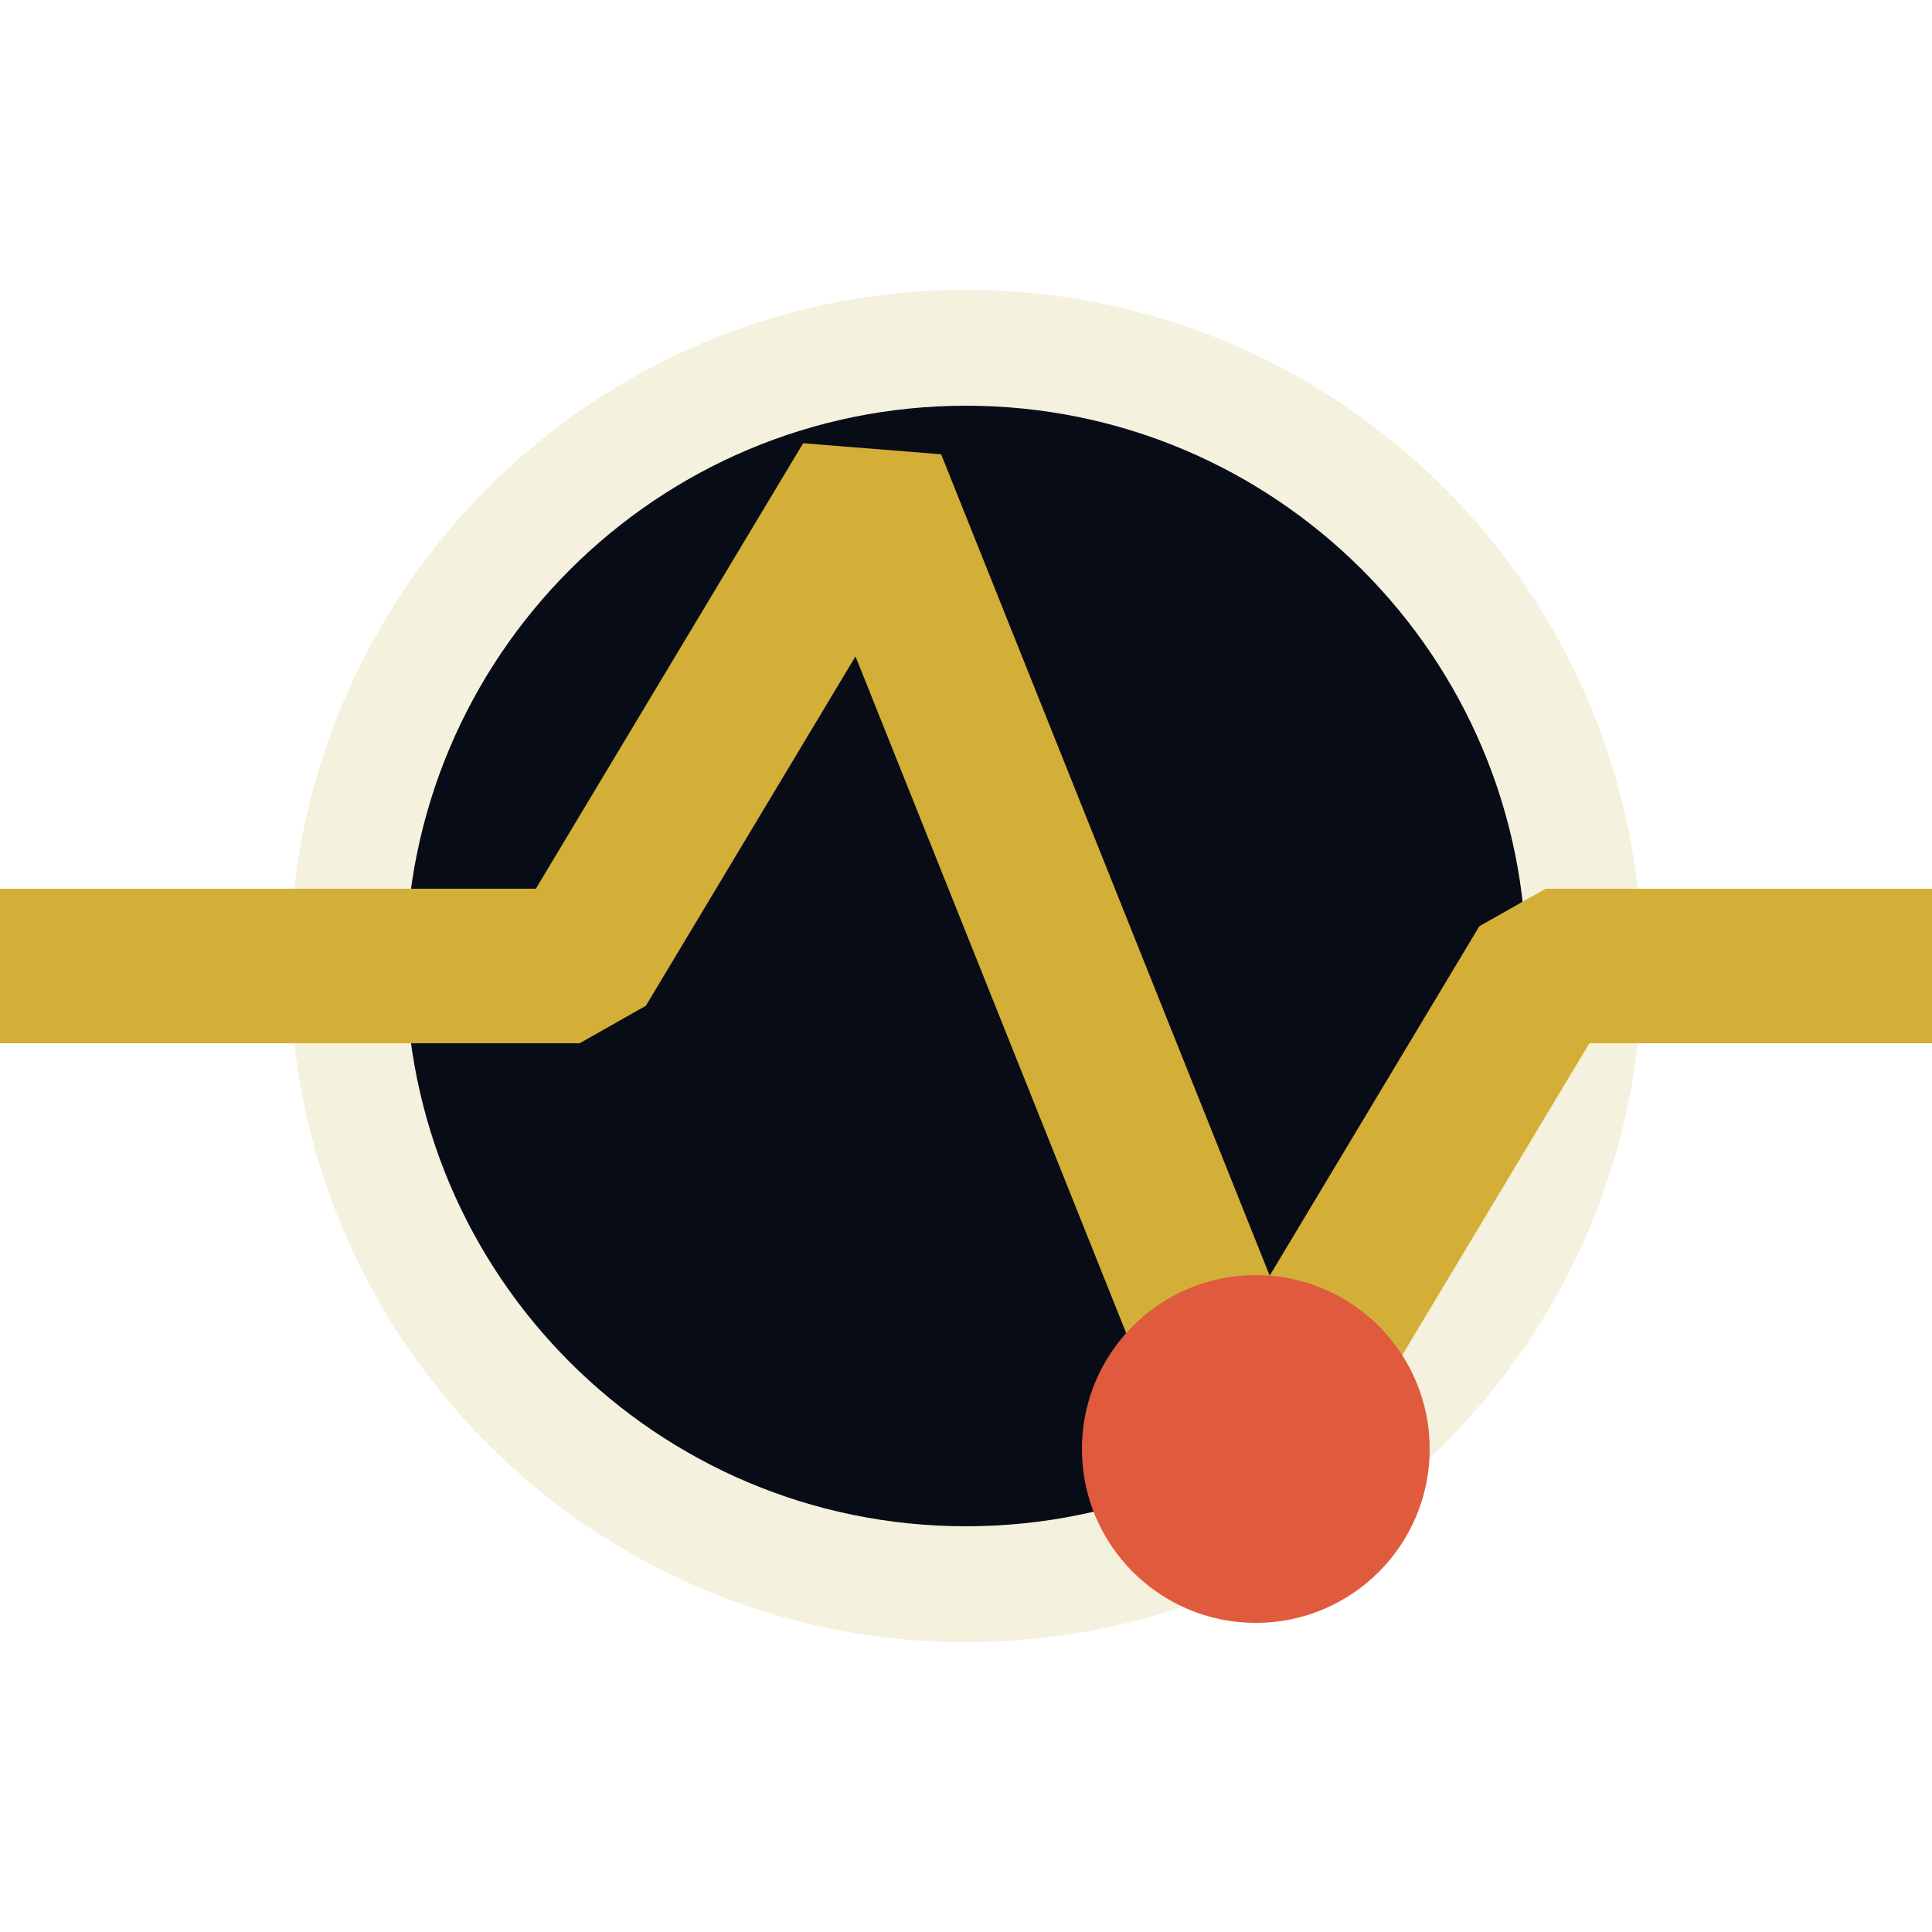
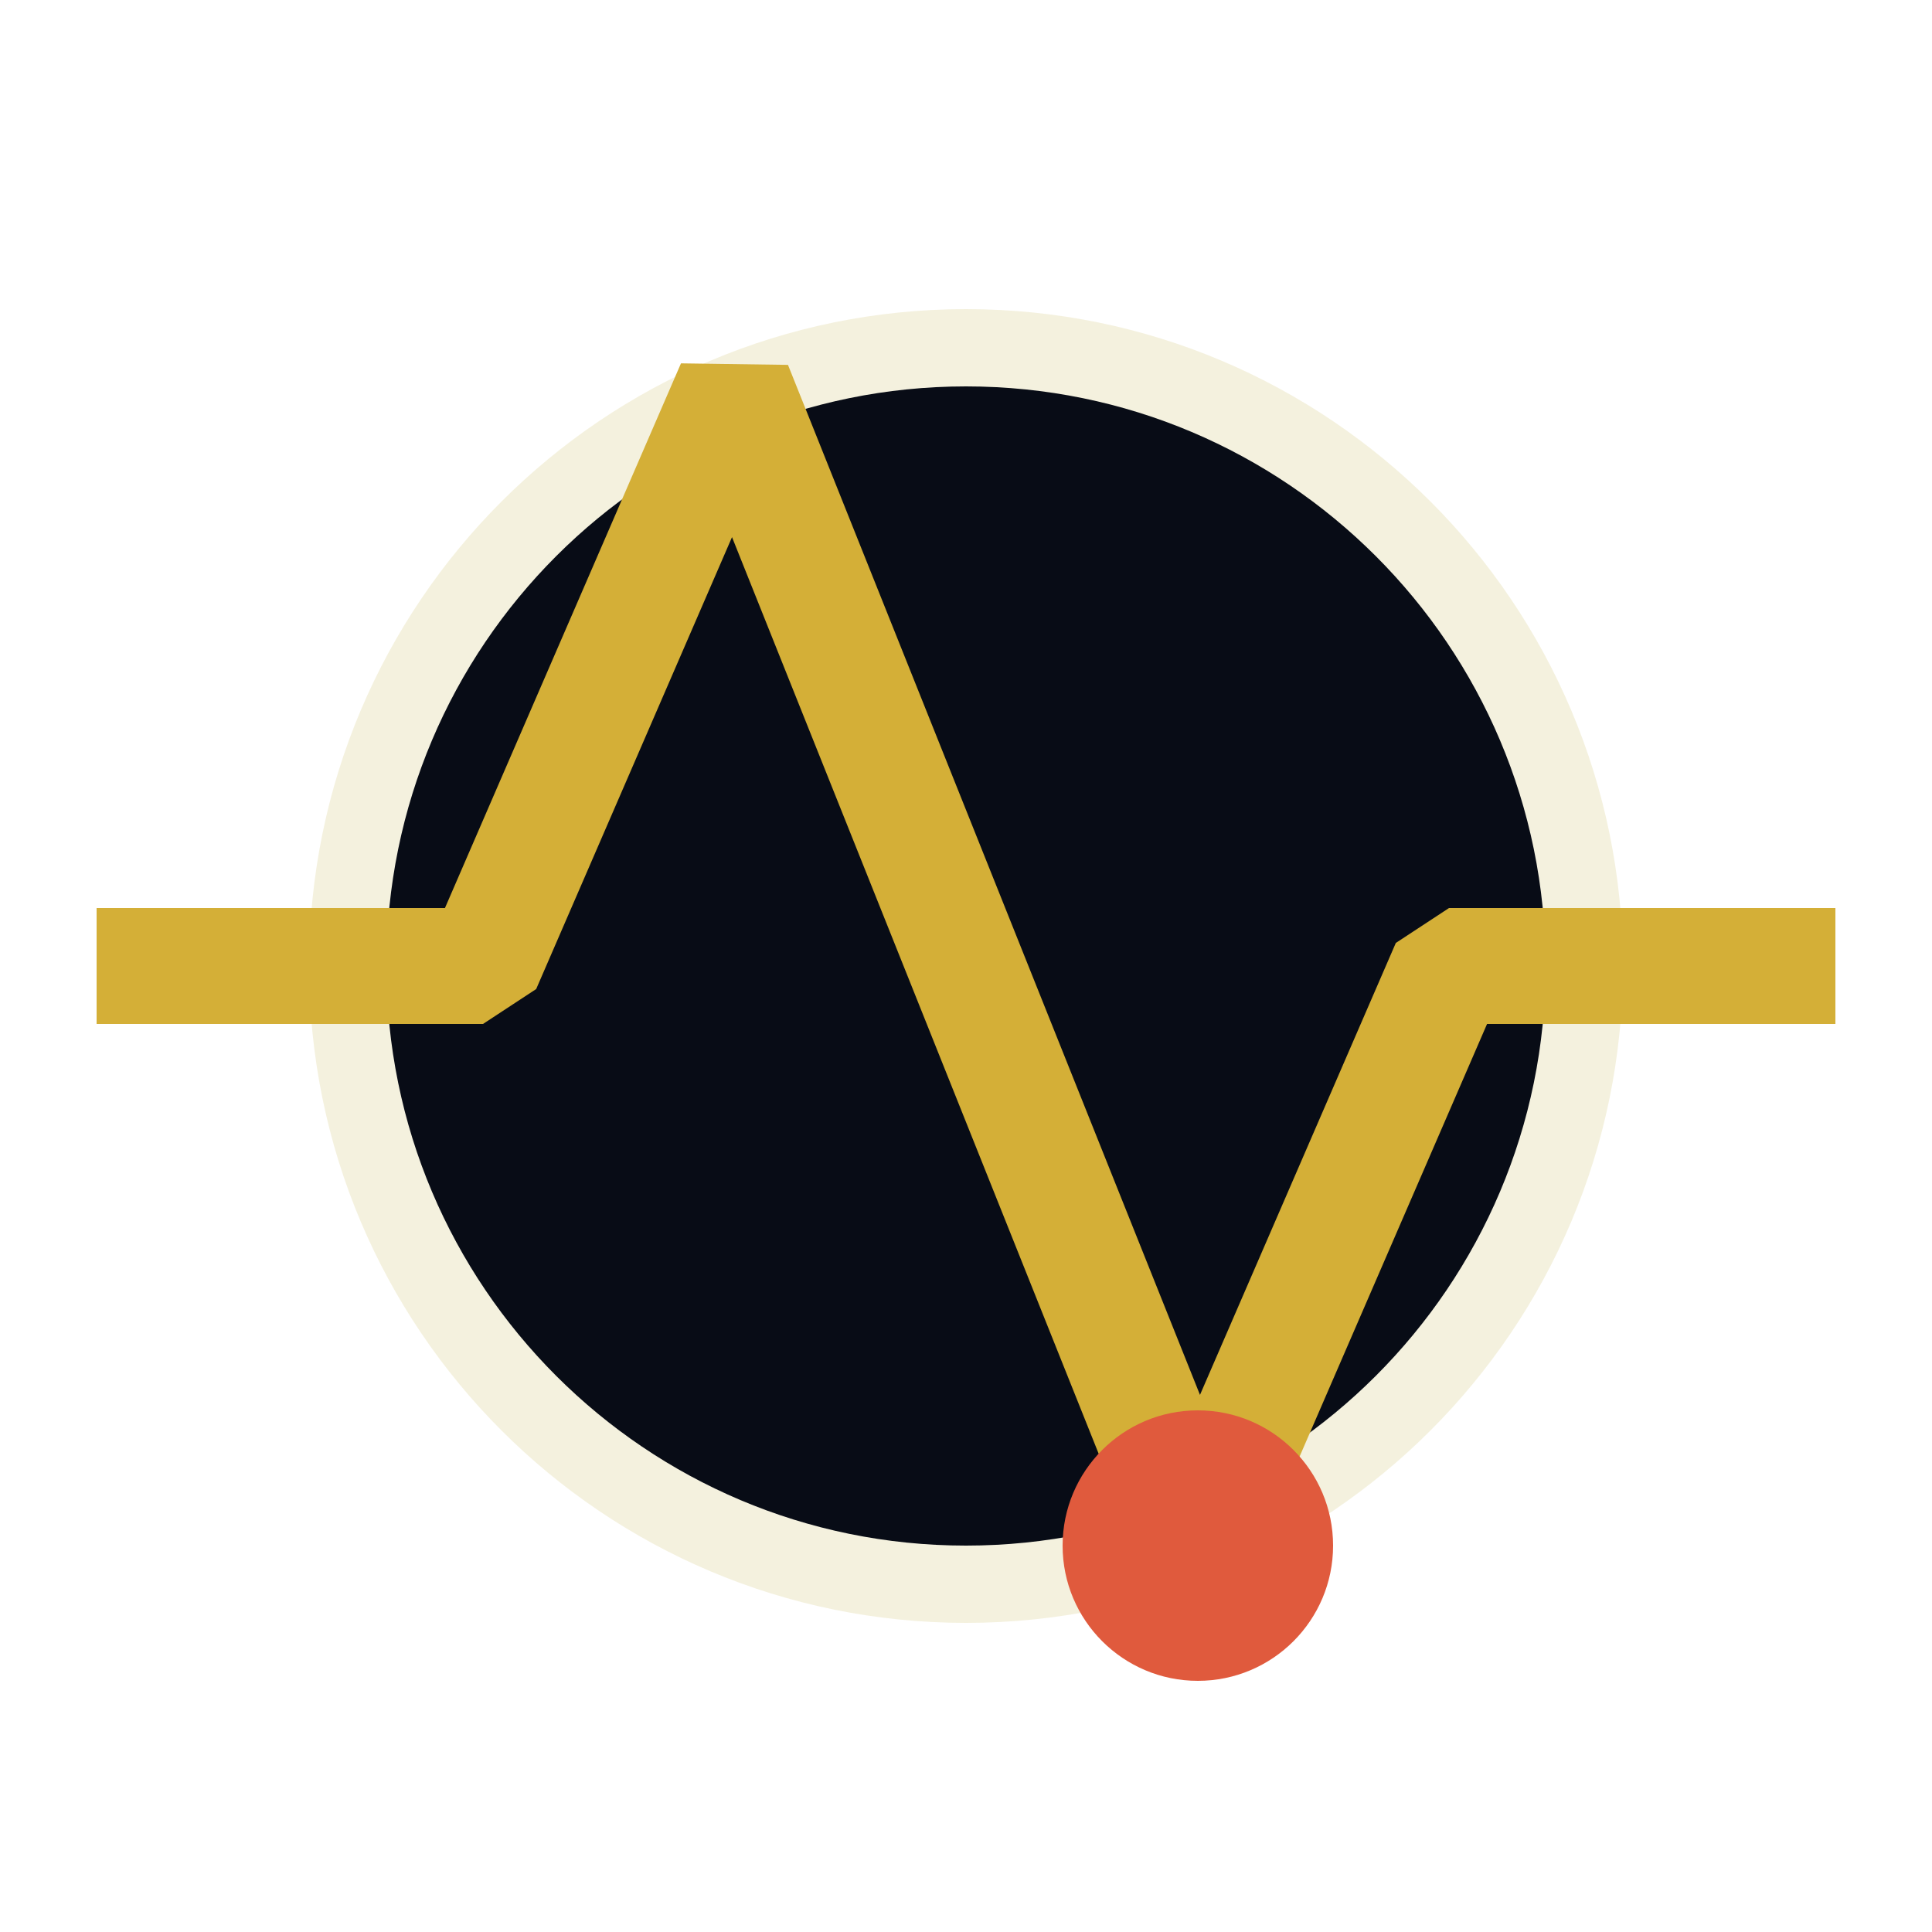
<svg xmlns="http://www.w3.org/2000/svg" viewBox="0 0 100 100" fill="none">
-   <circle cx="50" cy="50" r="32" fill="#080C16" stroke="#F4F1DE" stroke-width="6" />
-   <path d="M -5 50 L 30 50 L 45 25 L 65 75 L 80 50 L 105 50" stroke="#D4AF37" stroke-width="8" stroke-linejoin="bevel" fill="none" />
-   <circle cx="65" cy="75" r="9" fill="#E05A3D" />
+   <circle cx="50" cy="50" r="32" fill="#080C16" stroke="#F4F1DE" stroke-width="4" />
+   <path d="M 5 50 L 25 50 L 38 20 L 62 80 L 75 50 L 95 50" stroke="#D4AF37" stroke-width="6" stroke-linejoin="bevel" fill="none" />
+   <circle cx="62" cy="80" r="7" fill="#E05A3D" />
</svg>
